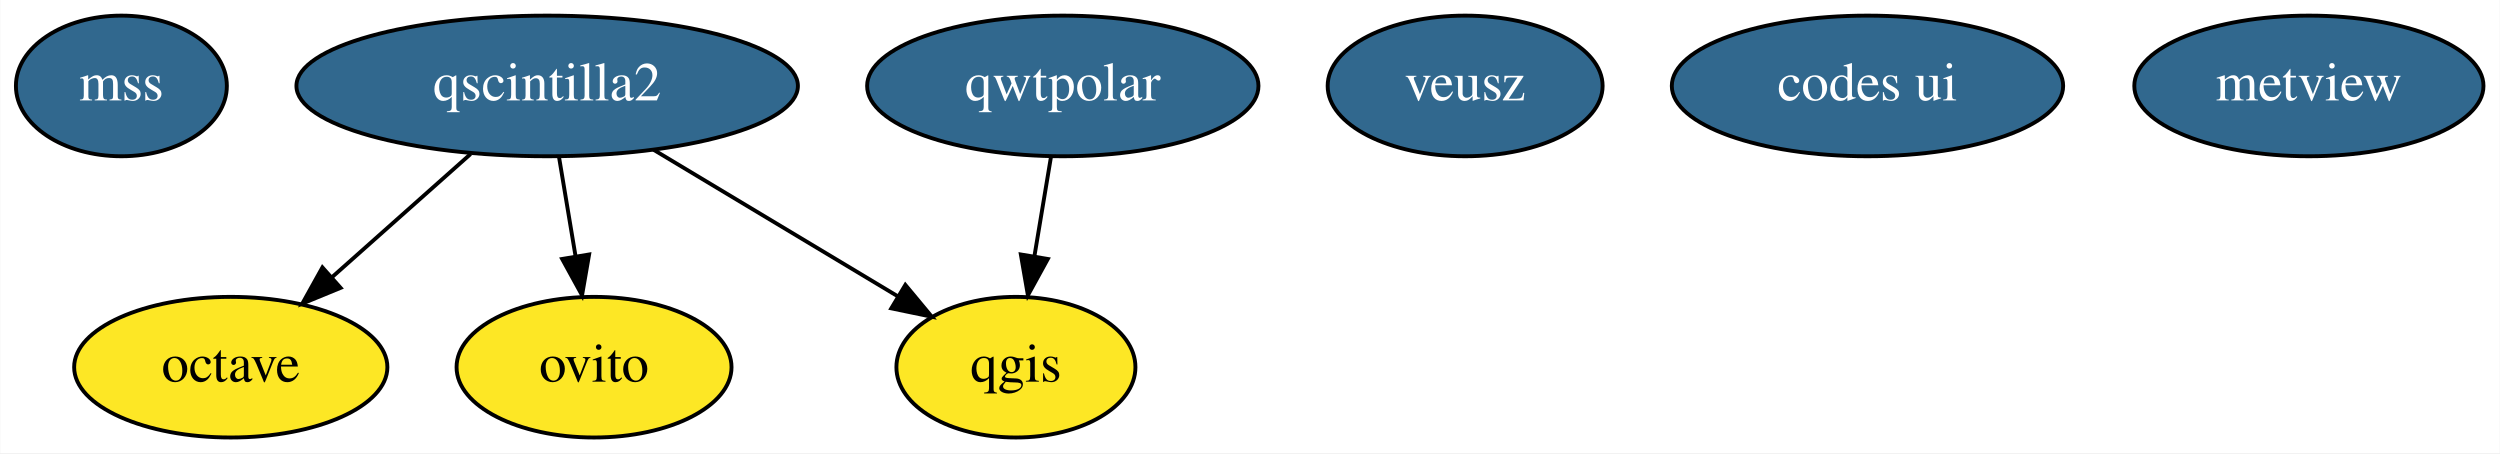
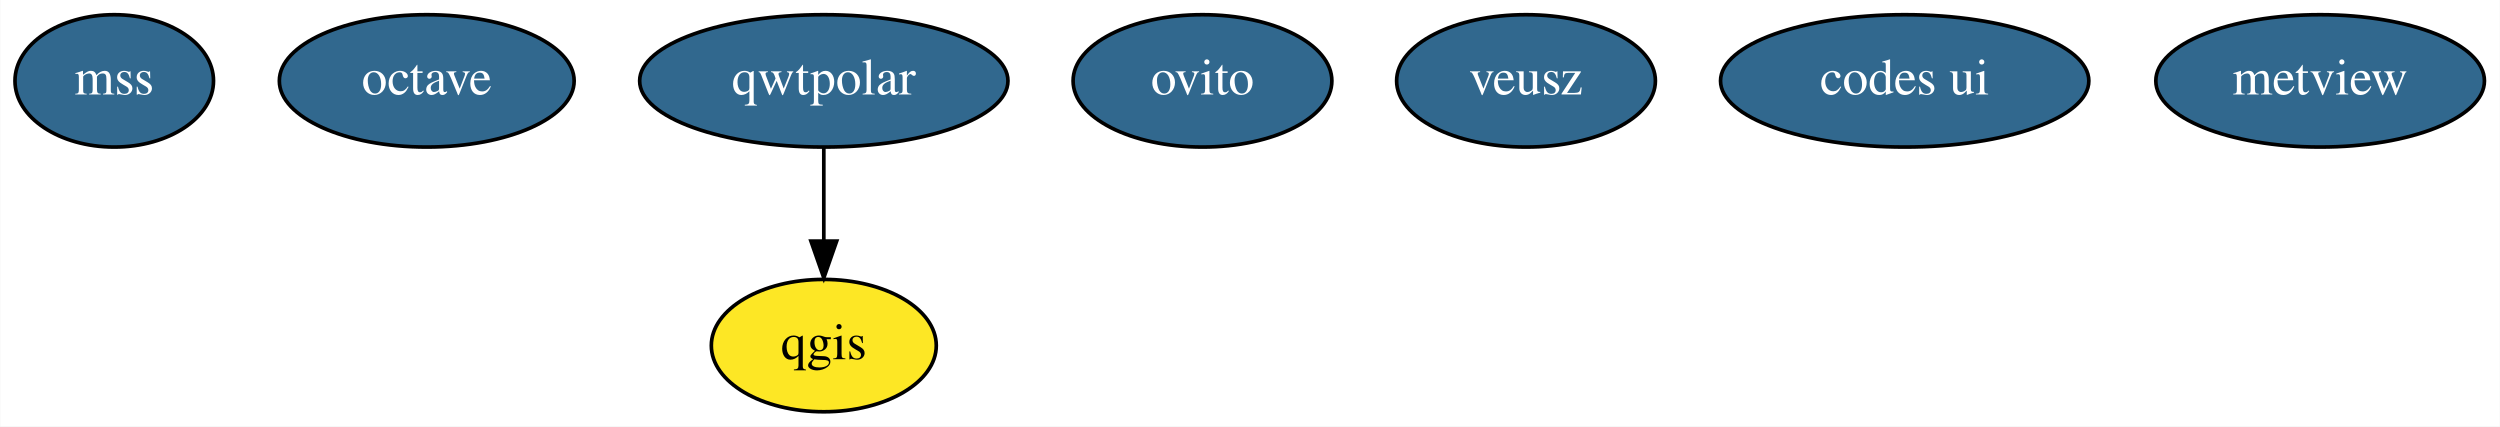
- <svg xmlns="http://www.w3.org/2000/svg" width="640pt" height="116pt" viewBox="0.00 0.00 639.85 116.00">
+ <svg xmlns="http://www.w3.org/2000/svg" width="680pt" height="116pt" viewBox="0.00 0.00 679.85 116.00">
  <g id="graph0" class="graph" transform="scale(1 1) rotate(0) translate(4 112)">
-     <polygon fill="#ffffff" stroke="transparent" points="-4,4 -4,-112 635.846,-112 635.846,4 -4,4" />
+     <polygon fill="#ffffff" stroke="transparent" points="-4,4 -4,-112 675.846,-112 675.846,4 -4,4" />
    <g id="node1" class="node">
      <ellipse fill="#31688e" stroke="#000000" cx="27" cy="-90" rx="27" ry="18" />
      <text text-anchor="middle" x="27" y="-86.3" font-family="Times,serif" font-size="14.00" fill="#ffffff">mss</text>
    </g>
    <g id="node2" class="node">
-       <ellipse fill="#fde725" stroke="#000000" cx="55" cy="-18" rx="40.094" ry="18" />
-       <text text-anchor="middle" x="55" y="-14.3" font-family="Times,serif" font-size="14.00" fill="#000000">octave</text>
+       <ellipse fill="#31688e" stroke="#000000" cx="112" cy="-90" rx="40.094" ry="18" />
+       <text text-anchor="middle" x="112" y="-86.3" font-family="Times,serif" font-size="14.00" fill="#ffffff">octave</text>
    </g>
    <g id="node3" class="node">
-       <ellipse fill="#fde725" stroke="#000000" cx="256" cy="-18" rx="30.595" ry="18" />
-       <text text-anchor="middle" x="256" y="-14.3" font-family="Times,serif" font-size="14.00" fill="#000000">qgis</text>
+       <ellipse fill="#fde725" stroke="#000000" cx="220" cy="-18" rx="30.595" ry="18" />
+       <text text-anchor="middle" x="220" y="-14.3" font-family="Times,serif" font-size="14.00" fill="#000000">qgis</text>
    </g>
    <g id="node4" class="node">
-       <ellipse fill="#31688e" stroke="#000000" cx="136" cy="-90" rx="64.189" ry="18" />
-       <text text-anchor="middle" x="136" y="-86.3" font-family="Times,serif" font-size="14.00" fill="#ffffff">qscintilla2</text>
+       <ellipse fill="#31688e" stroke="#000000" cx="220" cy="-90" rx="50.091" ry="18" />
+       <text text-anchor="middle" x="220" y="-86.3" font-family="Times,serif" font-size="14.00" fill="#ffffff">qwtpolar</text>
    </g>
    <g id="edge1" class="edge">
-       <path fill="none" stroke="#000000" d="M116.392,-72.571C105.74,-63.103 92.434,-51.274 80.934,-41.053" />
-       <polygon fill="#000000" stroke="#000000" points="83.116,-38.309 73.317,-34.282 78.466,-43.541 83.116,-38.309" />
+       <path fill="none" stroke="#000000" d="M220,-71.831C220,-64.131 220,-54.974 220,-46.417" />
+       <polygon fill="#000000" stroke="#000000" points="223.5,-46.413 220,-36.413 216.5,-46.413 223.5,-46.413" />
    </g>
-     <g id="edge3" class="edge">
-       <path fill="none" stroke="#000000" d="M163.23,-73.662C181.855,-62.487 206.558,-47.665 225.789,-36.127" />
-       <polygon fill="#000000" stroke="#000000" points="227.694,-39.065 234.469,-30.919 224.093,-33.063 227.694,-39.065" />
+     <g id="node5" class="node">
+       <ellipse fill="#31688e" stroke="#000000" cx="323" cy="-90" rx="35.194" ry="18" />
+       <text text-anchor="middle" x="323" y="-86.3" font-family="Times,serif" font-size="14.00" fill="#ffffff">ovito</text>
    </g>
    <g id="node6" class="node">
-       <ellipse fill="#fde725" stroke="#000000" cx="148" cy="-18" rx="35.194" ry="18" />
-       <text text-anchor="middle" x="148" y="-14.3" font-family="Times,serif" font-size="14.00" fill="#000000">ovito</text>
-     </g>
-     <g id="edge2" class="edge">
-       <path fill="none" stroke="#000000" d="M139.028,-71.831C140.311,-64.131 141.838,-54.974 143.264,-46.417" />
-       <polygon fill="#000000" stroke="#000000" points="146.739,-46.853 144.931,-36.413 139.835,-45.702 146.739,-46.853" />
-     </g>
-     <g id="node5" class="node">
-       <ellipse fill="#31688e" stroke="#000000" cx="268" cy="-90" rx="50.091" ry="18" />
-       <text text-anchor="middle" x="268" y="-86.3" font-family="Times,serif" font-size="14.00" fill="#ffffff">qwtpolar</text>
-     </g>
-     <g id="edge4" class="edge">
-       <path fill="none" stroke="#000000" d="M264.972,-71.831C263.688,-64.131 262.162,-54.974 260.736,-46.417" />
-       <polygon fill="#000000" stroke="#000000" points="264.165,-45.702 259.069,-36.413 257.261,-46.853 264.165,-45.702" />
+       <ellipse fill="#31688e" stroke="#000000" cx="411" cy="-90" rx="35.194" ry="18" />
+       <text text-anchor="middle" x="411" y="-86.3" font-family="Times,serif" font-size="14.00" fill="#ffffff">veusz</text>
    </g>
    <g id="node7" class="node">
-       <ellipse fill="#31688e" stroke="#000000" cx="371" cy="-90" rx="35.194" ry="18" />
-       <text text-anchor="middle" x="371" y="-86.3" font-family="Times,serif" font-size="14.00" fill="#ffffff">veusz</text>
+       <ellipse fill="#31688e" stroke="#000000" cx="514" cy="-90" rx="50.091" ry="18" />
+       <text text-anchor="middle" x="514" y="-86.3" font-family="Times,serif" font-size="14.00" fill="#ffffff">codes ui</text>
    </g>
    <g id="node8" class="node">
-       <ellipse fill="#31688e" stroke="#000000" cx="474" cy="-90" rx="50.091" ry="18" />
-       <text text-anchor="middle" x="474" y="-86.3" font-family="Times,serif" font-size="14.00" fill="#ffffff">codes ui</text>
-     </g>
-     <g id="node9" class="node">
-       <ellipse fill="#31688e" stroke="#000000" cx="587" cy="-90" rx="44.693" ry="18" />
-       <text text-anchor="middle" x="587" y="-86.3" font-family="Times,serif" font-size="14.00" fill="#ffffff">metview</text>
+       <ellipse fill="#31688e" stroke="#000000" cx="627" cy="-90" rx="44.693" ry="18" />
+       <text text-anchor="middle" x="627" y="-86.3" font-family="Times,serif" font-size="14.00" fill="#ffffff">metview</text>
    </g>
  </g>
</svg>
